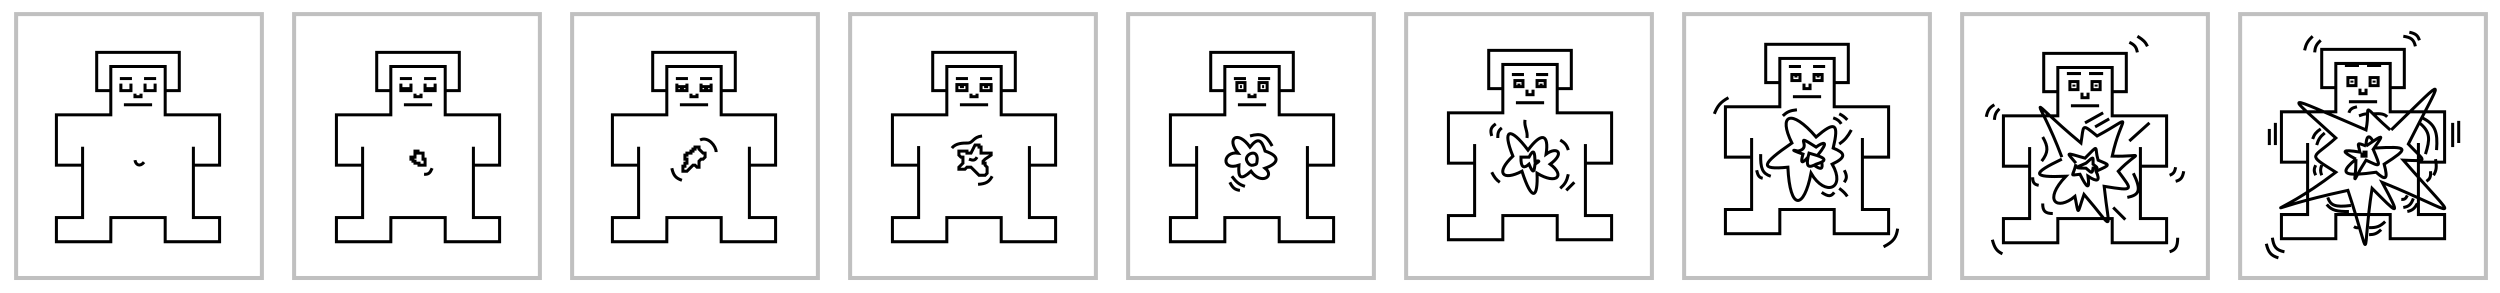
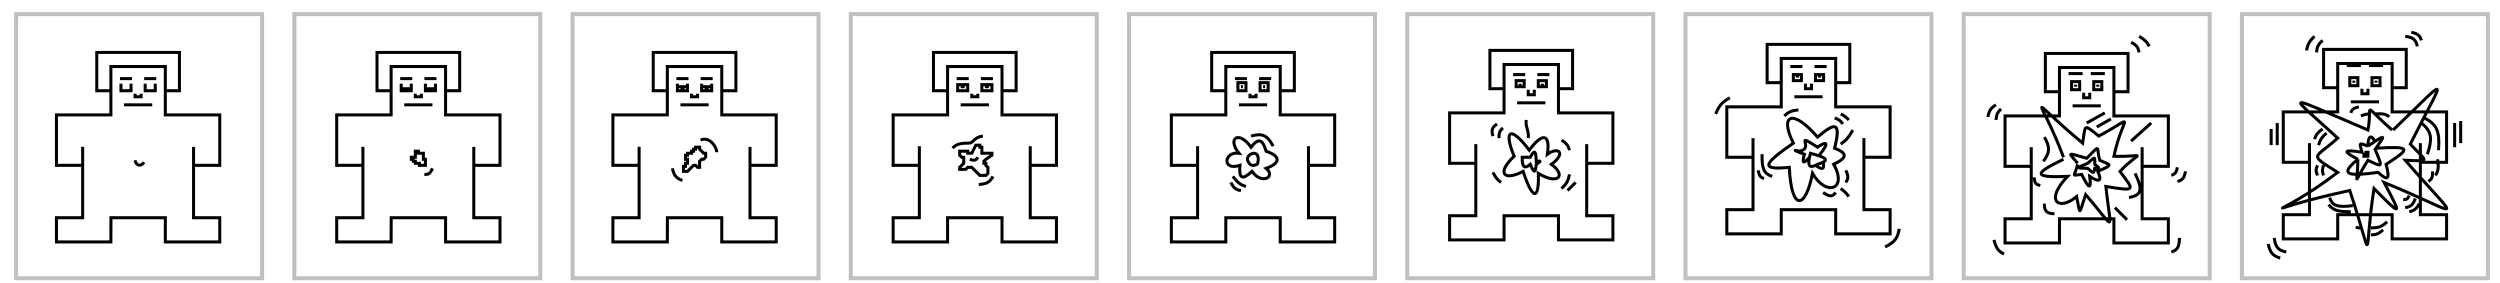
- <svg xmlns="http://www.w3.org/2000/svg" width="1241" height="145" viewBox="0 0 1241 145" fill="none">
+ <svg xmlns="http://www.w3.org/2000/svg" width="100%" height="120" viewBox="0 0 1240 140" fill="none">
  <rect width="1241" height="145" fill="none" />
  <rect x="698" y="7" width="122" height="131" fill="none" stroke="#C0C0C0" stroke-width="2" />
  <path stroke-width="1.5" d="M773 44H780V25H739V44H746M746 44V32H773V56H800V81H787V71.5V107H800V119H773V107H746V119H719V107H732V81M746 44V56H719V81H732M732 71.5V81M750.5 37H756.5M762.5 37H768.5M758 44.5V47H761V44.5M754 41.5V42.5M765 41.5V42.5M752.5 51H766.5M745.5 63.5C743.5 65 743.5 66.5 743.5 68.5M742.5 61.5C740.084 63.175 739.605 64.47 740.5 67.5M757 59.5C756.5 63 758.5 65 758 68.5M774.5 69.5C776.742 70.918 777.726 71.928 778.5 74.5M778.5 86.5C777.763 89.947 776.825 91.428 774.5 93.5M781.5 90.5L777.5 94.5M740.5 85.5C741.801 88.002 742.639 89.176 744.5 90.5M767 40H763V43H767V40ZM752 40V43H756V40H752ZM751 77.5C745.5 64 749.5 62.5 758.5 74.5C765.226 65.353 769 66.5 767.5 76.5C773 72.5 777 76 769.5 81.5C777 87 773 92 763 86C763.5 98.5 760.5 100.5 755.5 85C746 90 742 86 751 77.5ZM755 78C754.868 83.616 756.64 83.634 759 81.5C761.187 86.737 761.548 85.212 762 81.5C764.012 80.148 764.987 79.616 762 80C761.822 75.809 761.504 73.291 759 78H755Z" stroke="currentColor" />
  <rect x="836" y="7" width="122" height="131" fill="none" stroke="#C0C0C0" stroke-width="2" />
  <path stroke-width="1.5" d="M910.5 41H917.5V22H876.5V41H883.5M883.5 41V29H910.5V53H937.5V78H924.5V68.5V104H937.5V116H910.5V104H883.5V116H856.5V104H869.5V78M883.5 41V53H856.5V78H869.5M869.5 68.5V78M888 33H894M900 33H906M891.5 37H889.5V40H893.5V37H891.5ZM891.5 37V38.5M902.5 37H900.5V40H904.5V37H902.5ZM902.5 37V38.5M895.5 41.5V44H898.5V41.5M890 48H904M902.143 77.253C901.03 76.868 899.645 76.455 898 76C896.424 81.739 896.992 83.623 900.518 82M902.143 77.253C905.561 78.436 906.404 79.357 904.288 80.443M902.143 77.253C908.5 69.5 905.063 70.422 901.5 73C889 65 900.5 73.5 892.5 75C888.067 73.872 891.526 75.325 895 76.5C893.804 80.746 894.178 81.77 897.5 78M904.288 80.443C903.64 80.776 902.714 81.124 901.5 81.5C901.15 81.693 900.823 81.859 900.518 82M904.288 80.443C905 84 904 84.5 900.518 82M910 58.5C912.238 59.29 913.034 59.992 914 61.5M913 56.5C914.692 57.332 915.56 58.009 917 59.5M919 64.5C917.072 68.028 915.764 69.525 913 71.5M915.5 84.5C917.068 87.564 916.682 88.7 915.5 90.5M913 93.5C915.093 95.093 915.964 95.975 917 97.5M904.288 95.5C907.658 97.768 908.958 97.627 910.5 95.5M874 76.5C873.821 83.634 874.862 86.116 879 87.5M885 57.5C887.067 55.542 888.569 54.85 892 54.5M942 113.5C941.33 117.776 940.17 119.883 935 122.5M858 48.5C853.831 50.821 852.53 52.701 851 56.5M872 84.5C872.587 87.06 873.15 88.095 875 88.5M887.5 83C888.5 105 895.5 104 899 86C906.088 98.058 916.5 93.5 909.5 81.5C916.941 77.936 915.858 75.899 910 73.5C913 61 910.875 59.936 901.5 68C889 53.5 882.5 57 889.5 71C874.244 81.518 873.085 84.433 887.5 83Z" stroke="currentColor" />
  <rect x="974" y="7" width="122" height="131" fill="none" stroke="#C0C0C0" stroke-width="2" />
  <path stroke-width="1.5" d="M1048.5 45.5H1055.5V26.5H1014.5V45.5H1021.5M1021.5 45.5V33.5H1048.5V57.5H1075.5V82.5H1062.5V73V108.5H1075.5V120.5H1048.5V108.5H1021.5V120.5H994.5V108.5H1007.5V82.5M1021.5 45.5V57.5H994.5V82.5H1007.5M1007.5 73V82.5M1057 21C1059.79 22.316 1060.51 23.493 1061 26M1061 18C1064.06 19.872 1065.03 20.977 1066 23M990 52C987.592 53.454 986.641 54.688 986 58M992.5 54C990.748 55.709 990.245 56.939 990 59.5M989 119C990.134 123.343 991.32 124.696 994 126M1081 118C1080.96 122.653 1079.95 124.019 1077 125M1080 83C1079.54 85.446 1078.86 86.301 1077 87M1084 85C1083.44 88.151 1082.62 89.317 1080 90M1067 61L1057 70M1044 56L1035 61M1047 59L1040 63M1014 68C1016.9 72.983 1016.82 75.618 1013.5 80M1009 88C1009.09 90.893 1009.92 91.556 1012 92M1014 101C1013.93 105.017 1015.47 105.958 1019 106M1049 103L1055 109M1059 86C1063.2 94.673 1061.87 96.797 1056 98M1023.5 78C1011.5 46 1003.5 46.5 1033 71C1034.5 62 1033 61 1041 67.5C1060.5 57 1053 56.5 1048.5 77.5C1065 78 1062 74 1051.5 85C1058.5 94.5 1060 95 1044.5 92.5C1047 116 1050 114.5 1034.5 96.5C1031 106.5 1032 107.5 1030 97.5C1021 105 1014 99.5 1025.5 87.5C1008.11 88.21 1008.74 86.092 1023.5 79M1030.5 81C1026 75.5 1024.5 75.5 1035 78.5C1042.5 71 1039.5 73 1041.5 79.5C1047 82 1048.5 81.5 1040.5 85C1042.79 90.032 1041.14 90.521 1036.5 87.5C1037.38 94.356 1036.1 93.703 1032.5 86.5C1027 87 1029 88 1030.5 81.5M1028 52.5H1042M1033.5 46V48.5H1036.5V46M1037 36.5H1044M1033 36.5H1026M1029.5 42V43M1040.5 42V43M1035.5 81C1029.5 83.5 1030 83.375 1035.5 83.5C1038.32 85.88 1038.5 86.5 1039 83.5C1041.79 83.929 1041.5 83.37 1039 81.5C1039 77.5 1039.5 77.5 1035.5 81ZM1038.5 40.5V44.5H1042.5V40.5H1038.5ZM1027.5 40.5V44.5H1031.5V40.5H1027.5Z" stroke="currentColor" />
  <rect x="1112" y="7" width="122" height="131" fill="none" stroke="#C0C0C0" stroke-width="2" />
  <path stroke-width="1.5" d="M1186.5 43.5H1193.5V24.5H1152.5V43.5H1159.5M1159.5 43.5V31.5H1186.5V55.5H1213.5V80.5H1200.5V71M1159.5 43.5V55.5H1132.5V80.5H1145.5M1200.5 71V106.5H1213.5V118.5H1186.5V106.5H1159.5V118.5H1132.5V106.5H1145.5V80.5M1200.5 71V75.5M1145.5 71V80.5M1167.5 40V41M1178.5 40V41M1171.5 44V46.5H1174.5V44M1166 50.5H1180M1164 32.5H1171M1175 32.5H1182M1170 53C1167.6 53.542 1166.61 54.112 1166 56M1152 20C1149.84 22 1149.21 23.317 1149 26M1148 18C1145.62 20.236 1144.71 21.75 1144 25M1193 18C1196.78 18.55 1198.23 19.517 1199 23M1196 16C1199.31 16.692 1200.23 17.682 1201 20M1129.5 61V72M1126.5 64V72M1128 118C1128.64 122.424 1129.76 124.15 1134 125M1125 121C1126 125.353 1127.3 126.891 1131 128M1220.5 60V71M1217.5 61V73M1209 79C1209.62 82.783 1209.5 84.599 1208 87M1206.5 85C1206.74 87.914 1206.12 88.84 1204.5 90M1193 103C1195.68 102.55 1196.82 101.664 1198 98.5M1195 97C1194.21 98.781 1193.49 99.065 1192 99M1200 101C1198.62 103.393 1197.65 104.442 1195 105M1184 110C1181.58 112.283 1179.94 113.109 1176 113M1182 114C1180 115.887 1178.7 116.473 1176 116.5M1152.5 82C1151.8 83.952 1151.72 85.048 1152.5 87M1149.5 82C1148.56 83.952 1148.59 85.047 1149.5 87M1154 66C1151.65 67.918 1150.84 69.271 1150 72M1152 64C1149.72 65.541 1148.83 66.627 1148 69M1155.5 98C1156.8 101.965 1159.09 103.008 1167 102M1155 101.5C1157.53 104.615 1160.29 105.029 1166 105M1201 61C1206.56 65.473 1206.31 69.192 1204 76.5M1202.5 58.5C1208.74 61.72 1210.23 65.274 1209.5 74.5M1187 64.5C1217 35.5 1212.5 37.5 1195.5 71.5C1204 80.5 1206 80 1193 79.5C1222 113 1222 106.5 1182.5 90.5C1192.5 109 1190 106 1177.5 93.5C1172 129 1178 132 1165.5 94.5C1116.5 105 1127.5 110 1159.5 85.5C1144.5 76 1148 79 1159.5 68.5C1134.5 45.5 1131 46 1174.5 64.5C1175.19 60.904 1175.23 58.264 1175.26 56.613L1175.26 56.5M1175.26 56.5C1175.33 52.338 1175.39 54.821 1186.5 64.5M1175.26 56.5C1173.49 56.535 1172.68 56.911 1171 57.5M1178 56.5C1182.04 56.276 1183.6 56.571 1185 58M1168.5 112.5C1169.24 112.968 1169.68 113.201 1171 113M1169.5 79C1162 75 1162 74 1171.5 75.5C1170.5 71 1169.5 70.5 1174.5 72.5M1169.5 79C1162.7 84.539 1163.16 86.513 1169.14 86.484M1169.5 79C1169.5 82.36 1169.3 84.852 1169.14 86.484M1174.5 72.5C1175.88 71.555 1177.04 70.768 1178 70.134M1174.5 72.5C1174.5 68 1175.78 66.12 1178 70.134M1178 70.134C1183.64 66.407 1182.35 67.945 1178.5 73.5C1196 72.5 1196 73.5 1183.5 81.5C1185.5 89 1184.5 90 1179.5 85.5C1175.83 86.011 1172.76 86.352 1170.38 86.453M1169.14 86.484C1169.53 86.482 1169.95 86.471 1170.38 86.453M1169.14 86.484C1168.84 89.61 1168.68 89.58 1170.38 86.453M1170.38 86.453C1171.23 84.898 1172.53 82.578 1174.5 79.5C1182 83 1182 83.5 1178 74M1165.5 38.5V42.5H1169.5V38.5H1165.5ZM1176.5 38.5V42.5H1180.5V38.5H1176.5ZM1173.5 75.5H1174.5V76.5V77.5H1173.5H1172.5V76.5H1173.5V75.5Z" stroke="currentColor" />
  <rect x="8" y="7" width="122" height="131" fill="none" stroke="#C0C0C0" stroke-width="2" />
  <path stroke-width="1.5" d="M82 45H89V26H48V45H55M55 45V33H82V57H109V82H96V72.847V108H109V120H82V108H55.031L55 120H28V108H41V82M55 45V57H28V82H41M41 72.824V82M59.5 39H65.5M71.5 39H77.5M77 41.5V45H72V41.5M65 41.5V45H60V41.5M67 46.5V48H70V46.5M61.5 52H75.5M67 79.5C67.398 81.918 69.5 83 71.5 80.5" stroke="currentColor" />
  <rect x="146" y="7" width="122" height="131" fill="none" stroke="#C0C0C0" stroke-width="2" />
  <path stroke-width="1.5" d="M221 45H228V26H187V45H194M194 45V33H221V57H248V82H235V72.847V108H248V120H221V108H194.031L194 120H167V108H180V82M194 45V57H167V82H180M180 72.824V82M198.5 39H204.5M210.5 39H216.5M216 41.5V44M211 41.5V44M204 41.5V44M199 41.5V44M206 46.5V48H209V46.5M200.5 52H214.5M210.5 86.5C212.676 86.661 213.516 85.927 214.5 83.5M199 44V45H204V44M199 44H204M211 44V45H216V44M211 44H216M207.5 75V76H210V79H211V82H208V81H206V80H205V79H204V78H205H206V75H207.5Z" stroke="currentColor" />
  <rect x="284" y="7" width="122" height="131" fill="none" stroke="#C0C0C0" stroke-width="2" />
  <path stroke-width="1.5" d="M358 45H365V26H324V45H331M331 45V33H358V57H385V82H372V72.847V108H385V120H358V108H331.031L331 120H304V108H317V82M331 45V57H304V82H317M317 72.824V82M337.5 52H351.5M333.5 83.5C334.29 87.013 335.314 88.396 338.5 89.5M347.5 69.5C351.5 67.5 355.5 72.5 355.5 75.5M335.5 39H341.5M347.5 39H353.5M348 43V45H353V43M348 43V41.5M348 43H353M353 41.5V43M349.5 44H351.5M336 41.5V45H341V41.5M340.5 43H336.5M337.5 44H339.5M343 46.5V48H346V46.5M339 85V82.5H340V81H341V79H340V77H341V76H343V75H344V74H345V73H347V74L349 76H350V78L349 79H348L347 80V81V83H346L345 82H344L341 85H339Z" stroke="currentColor" />
  <rect x="422" y="7" width="122" height="131" fill="none" stroke="#C0C0C0" stroke-width="2" />
  <path stroke-width="1.5" d="M497 45H504V26H463V45H470M470 45V33H497V57H524V82H511V72.5V108H524V120H497V108H470V120H443V108H456V82M470 45V57H443V82H456M456 72.5V82M474.5 39H480.5M486.5 39H492.5M482 46.5V48H485V46.5M476.5 52H490.5M476.5 43H478.5M488.5 43H490.5M487.5 67.5C483 68 483 71 480.5 71C478 71 474.5 71 472.5 73.5M492.5 87.5C490.965 90.382 489.407 91.227 485.5 91.5M481 79C483.227 79.855 484.076 79.588 485 78M475 42V45H480V42H475ZM487 42H492V45H487V42ZM477 84H479L480 83H482L486 87H489L490 86V83L489 82V81H488V80L489 79L492 77V76H487V73H486V72H484L482 76H480V75H476V77L477 78H478V81L476 83V84H477Z" stroke="currentColor" />
  <rect x="560" y="7" width="122" height="131" fill="none" stroke="#C0C0C0" stroke-width="2" />
  <path stroke-width="1.5" d="M635 45H642V26H601V45H608M608 45V33H635V57H662V82H649V72.5V108H662V120H635V108H608V120H581V108H594V82M608 45V57H581V82H594M594 72.5V82M612.5 39H618.5M624.5 39H630.5M626.5 43H627.5M615.5 43H616.5M620 46.5V48H623V46.5M614.5 52H628.5M620.5 67.5C626.067 65.952 628.511 66.948 631.5 72.5M611.5 87.5C613.762 90.511 615.175 91.639 618 92.5M610.5 90.5C611.918 93.309 613.019 94.169 615.5 94.5M625 41V45H629V41H625ZM618 41V45H614V41H618ZM620.5 73C614.5 64.5 608.5 68.5 614.5 76C607 75 606 85 615 82C614.527 88.342 615.864 89.728 621 85C626 92 633 87.5 628 83.5C635 81 635.5 77.5 628 75C626.318 69.481 624.545 67.875 620.5 73ZM622 76C620 76 617.927 78.228 619 80C619 80 620 82.5 622 82C624 81.5 623.709 81.5 624 80C624.291 78.5 624 76 622 76Z" stroke="currentColor" />
</svg>
